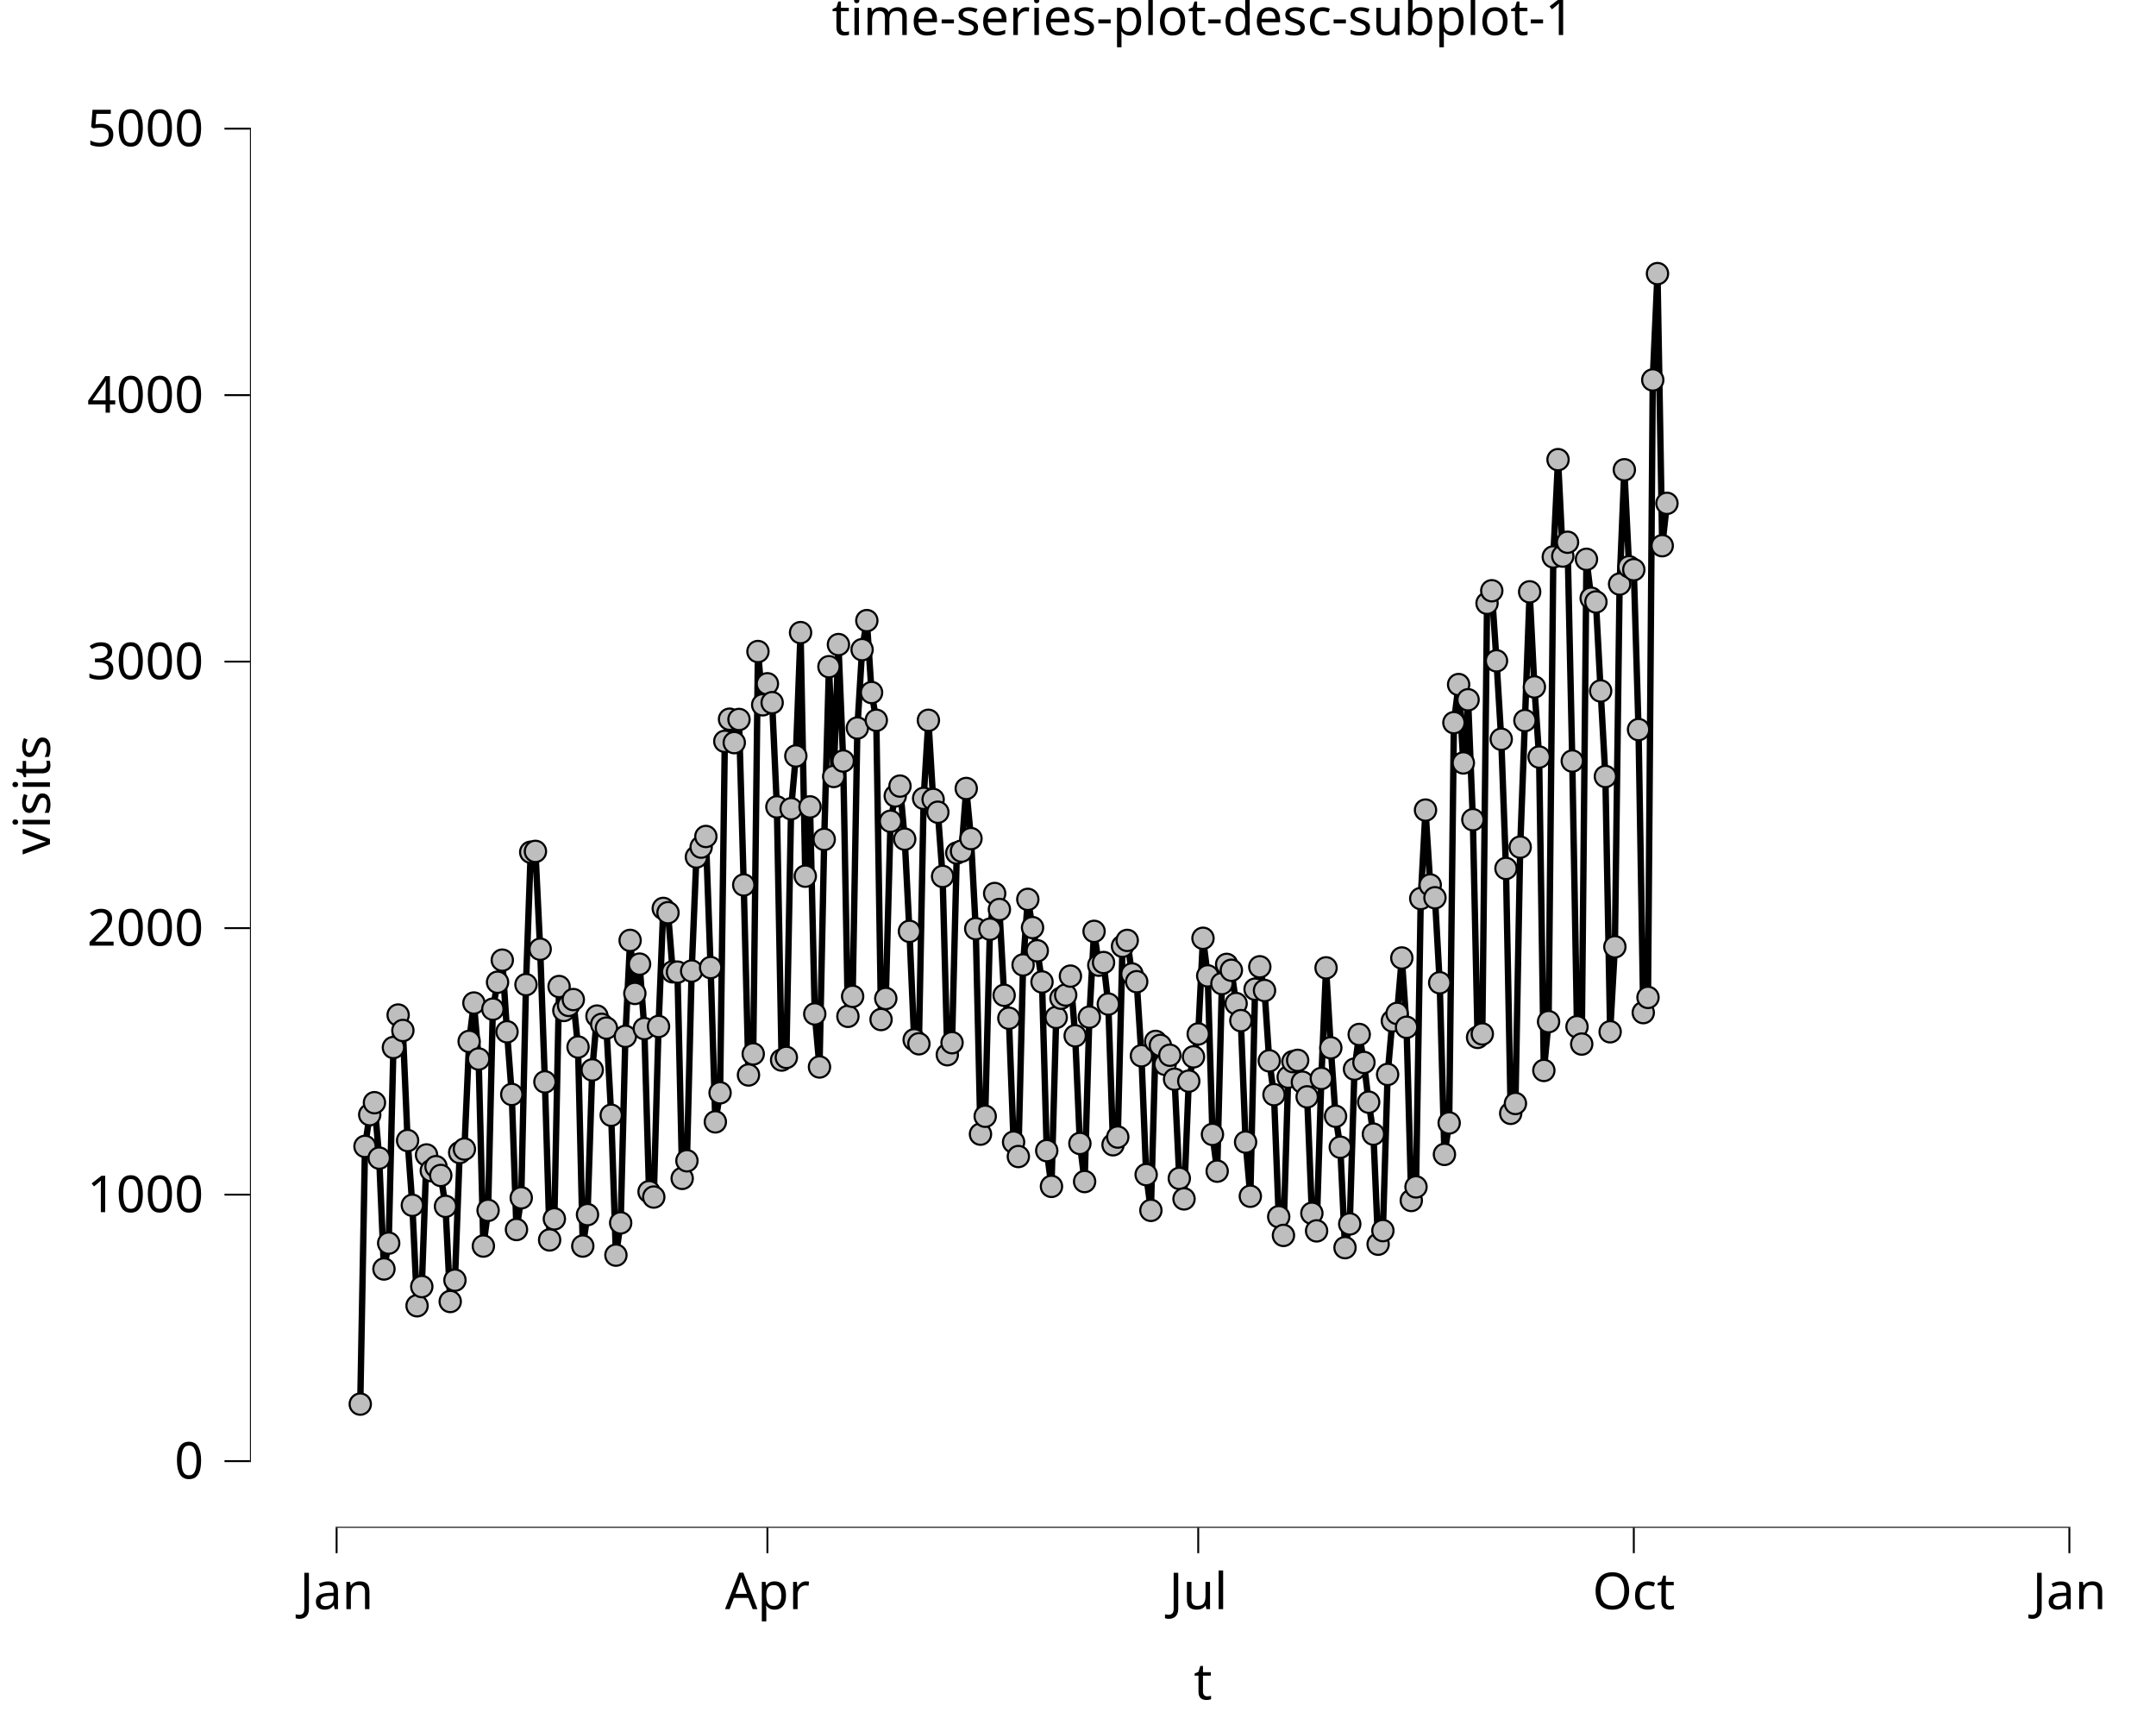
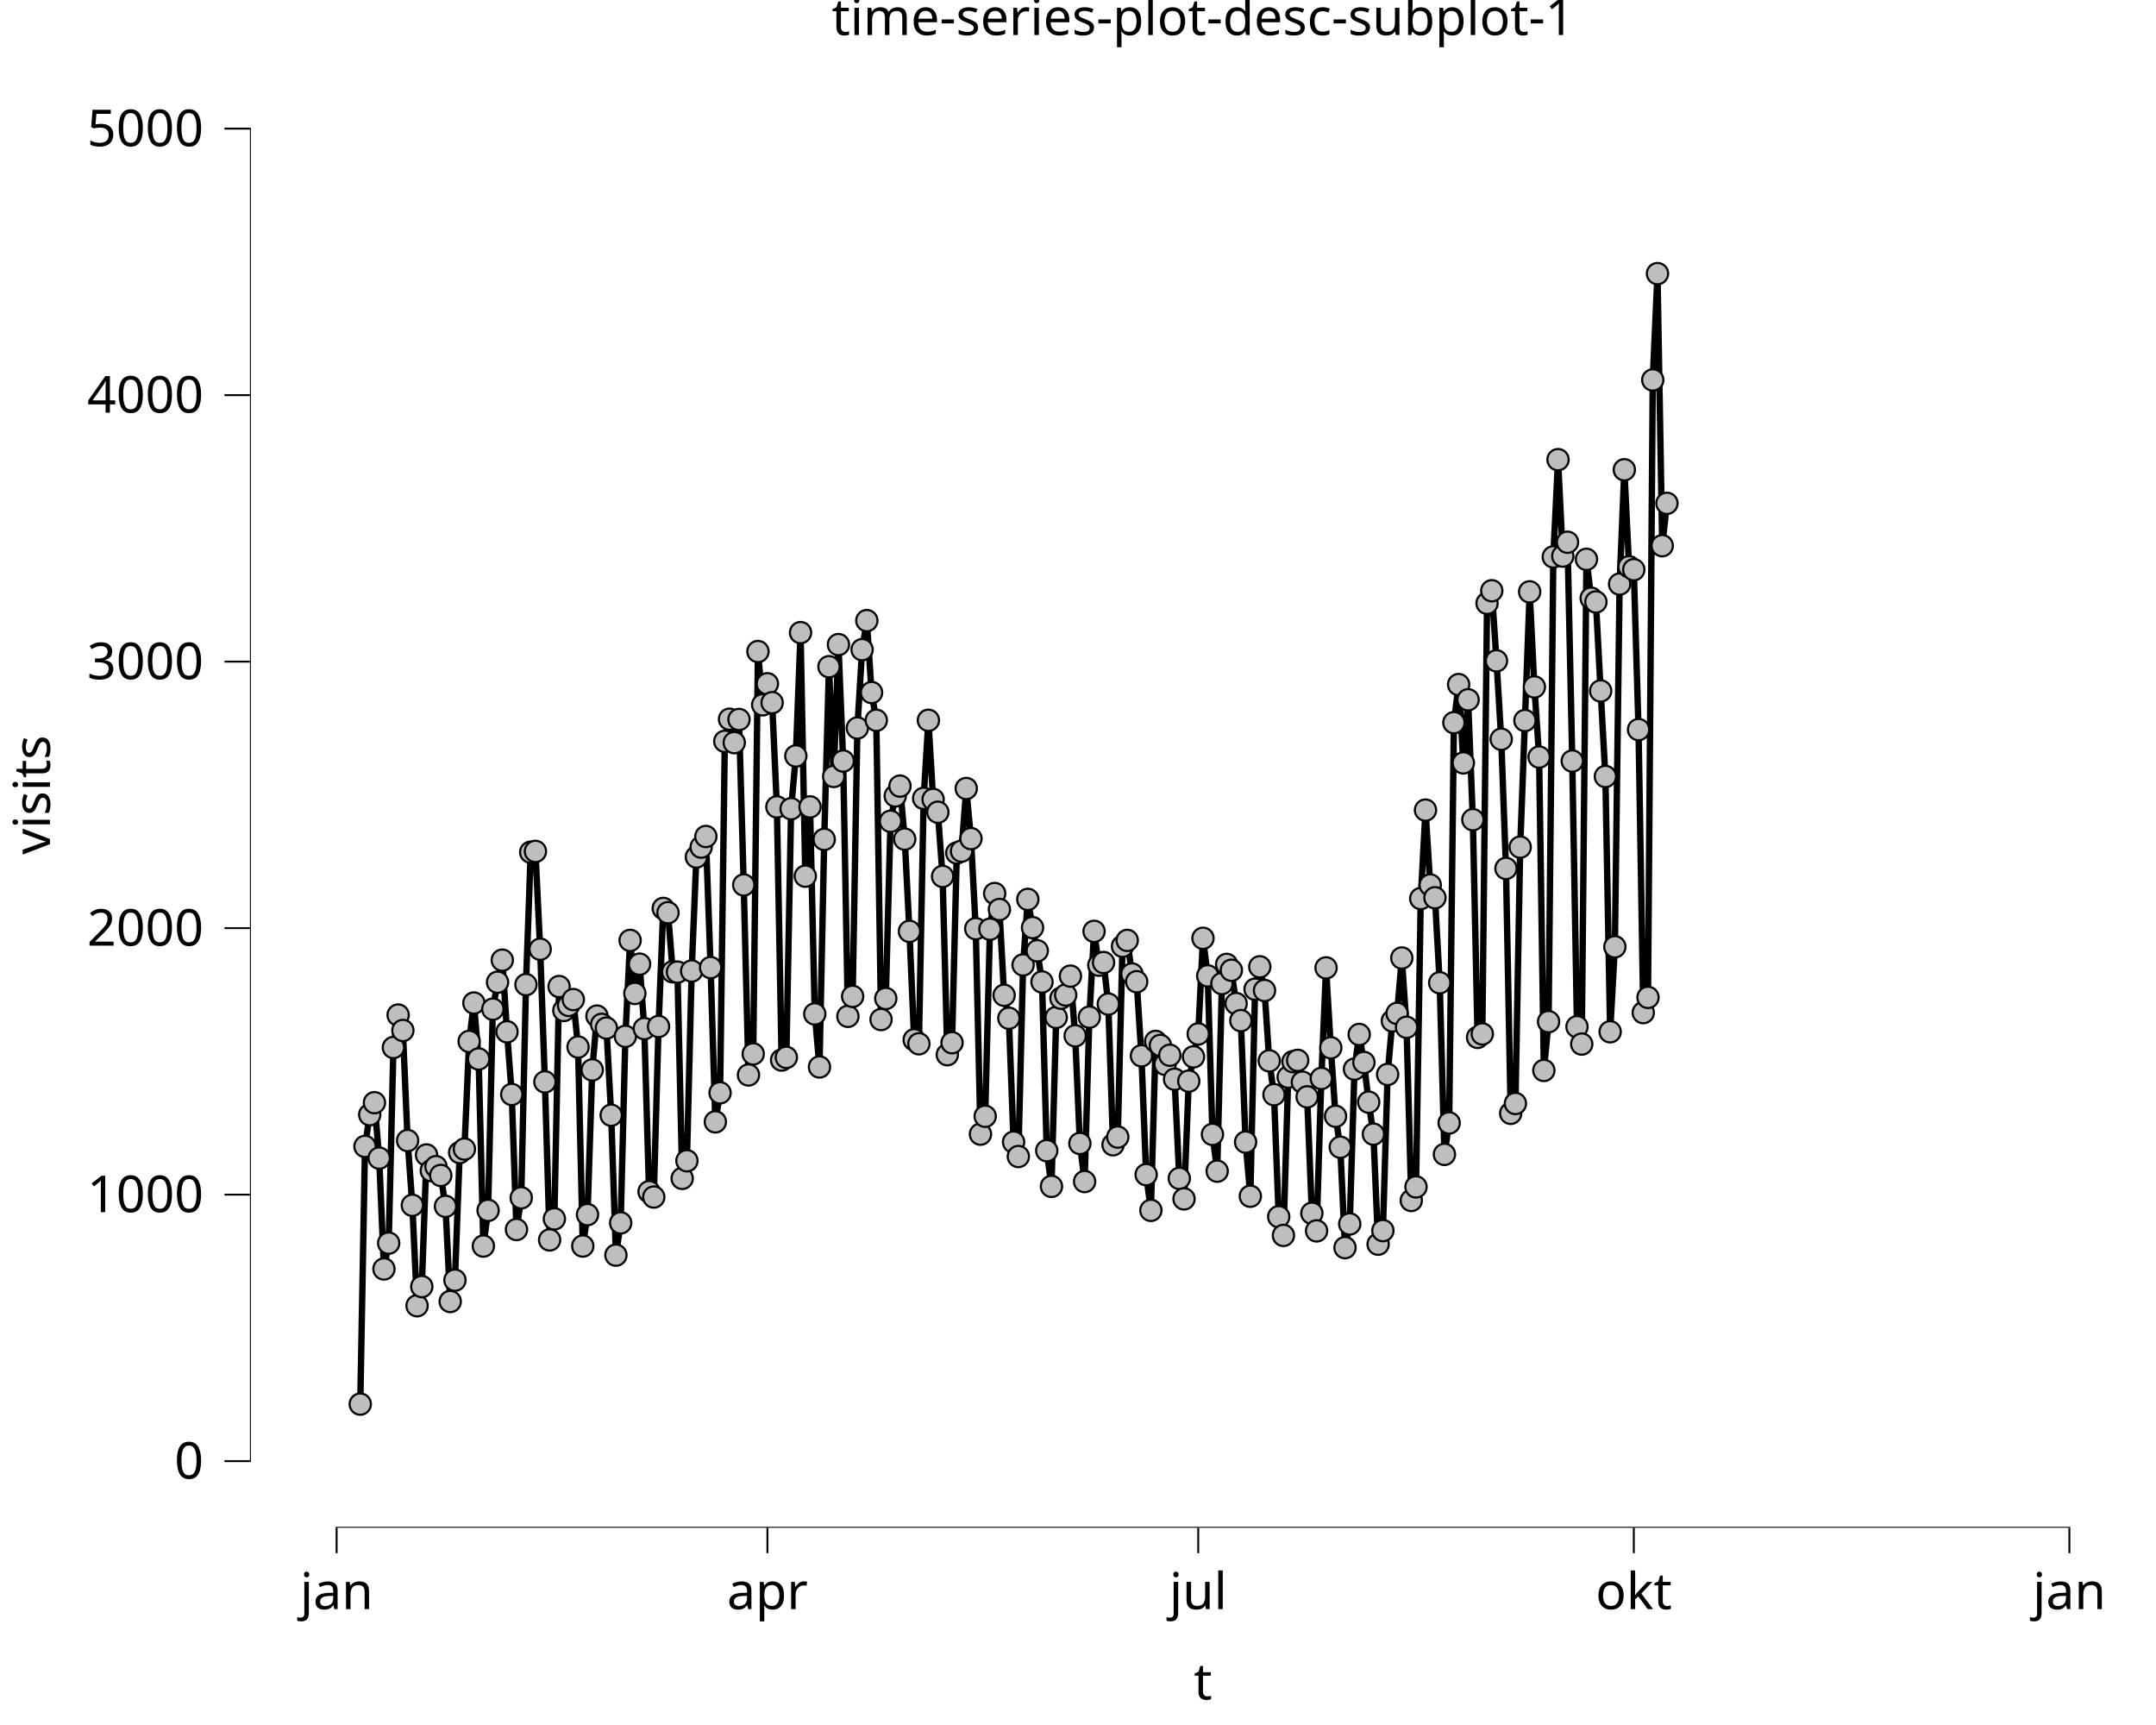
<svg xmlns="http://www.w3.org/2000/svg" class="svglite" data-engine-version="2.0" width="720.00pt" height="576.00pt" viewBox="0 0 720.00 576.00">
  <defs>
    <style type="text/css">
    .svglite line, .svglite polyline, .svglite polygon, .svglite path, .svglite rect, .svglite circle {
      fill: none;
      stroke: #000000;
      stroke-linecap: round;
      stroke-linejoin: round;
      stroke-miterlimit: 10.00;
    }
  </style>
  </defs>
  <rect width="100%" height="100%" style="stroke: none; fill: #FFFFFF;" />
  <defs>
    <clipPath id="cpMC4wMHw3MjAuMDB8MC4wMHw1NzYuMDA=">
      <rect x="0.00" y="0.00" width="720.00" height="576.00" />
    </clipPath>
  </defs>
  <g clip-path="url(#cpMC4wMHw3MjAuMDB8MC4wMHw1NzYuMDA=)">
    <rect x="0.00" y="0.00" width="720.00" height="576.00" style="stroke-width: 10.67; stroke: none;" />
  </g>
  <defs>
    <clipPath id="cpODMuNDd8NzIwLjAwfDIwLjcxfDUxMC4xNA==">
      <rect x="83.47" y="20.71" width="636.53" height="489.43" />
    </clipPath>
  </defs>
  <g clip-path="url(#cpODMuNDd8NzIwLjAwfDIwLjcxfDUxMC4xNA==)">
    <rect x="83.47" y="20.71" width="636.53" height="489.43" style="stroke-width: 10.67; stroke: none;" />
    <polyline points="120.31,468.85 121.89,382.80 123.47,372.21 125.05,368.20 126.63,386.71 128.22,423.73 129.80,415.10 131.38,349.78 132.96,338.93 134.54,344.09 136.12,380.84 137.70,402.46 139.28,436.01 140.86,429.61 142.44,385.65 144.03,390.90 145.61,389.56 147.19,392.50 148.77,402.82 150.35,434.59 151.93,427.47 153.51,384.85 155.09,383.69 156.67,347.74 158.26,334.92 159.84,353.61 161.42,416.08 163.00,404.16 164.58,336.97 166.16,327.98 167.74,320.60 169.32,344.53 170.90,365.45 172.48,410.56 174.07,399.97 175.65,328.78 177.23,284.56 178.81,284.29 180.39,316.95 181.97,361.26 183.55,414.03 185.13,407.00 186.71,329.41 188.30,337.41 189.88,335.72 191.46,333.77 193.04,349.61 194.62,416.08 196.20,405.58 197.78,357.26 199.36,339.28 200.94,342.04 202.52,343.29 204.11,372.39 205.69,419.11 207.27,408.34 208.85,346.05 210.43,314.01 212.01,331.72 213.59,321.93 215.17,343.47 216.75,397.93 218.33,399.71 219.92,342.75 221.50,303.33 223.08,304.76 224.66,324.51 226.24,324.60 227.82,393.48 229.40,387.60 230.98,324.24 232.56,286.16 234.15,282.87 235.73,279.31 237.31,323.09 238.89,374.61 240.47,364.91 242.05,247.54 243.63,240.15 245.21,247.98 246.79,240.24 248.37,295.50 249.96,358.95 251.54,351.92 253.12,217.55 254.70,235.35 256.28,228.32 257.86,234.63 259.44,269.43 261.02,353.97 262.60,353.08 264.19,270.05 265.77,252.43 267.35,211.23 268.93,292.57 270.51,269.43 272.09,338.57 273.67,356.28 275.25,280.28 276.83,222.62 278.41,259.28 280.00,215.23 281.58,254.12 283.16,339.37 284.74,332.70 286.32,243.09 287.90,216.93 289.48,207.23 291.06,231.25 292.64,240.51 294.23,340.44 295.81,333.41 297.39,274.23 298.97,265.78 300.55,262.49 302.13,280.20 303.71,310.99 305.29,347.20 306.87,348.54 308.45,266.58 310.04,240.51 311.62,266.94 313.20,271.21 314.78,292.65 316.36,352.19 317.94,348.18 319.52,284.82 321.10,284.20 322.68,263.29 324.26,280.02 325.85,310.10 327.43,378.71 329.01,372.74 330.59,310.27 332.17,298.35 333.75,303.69 335.33,332.34 336.91,340.00 338.49,381.37 340.08,386.18 341.66,322.20 343.24,300.31 344.82,309.74 346.40,317.48 347.98,327.89 349.56,384.22 351.14,396.15 352.72,339.73 354.30,333.32 355.89,332.25 357.47,325.94 359.05,345.87 360.63,381.82 362.21,394.54 363.79,339.64 365.37,310.99 366.95,322.29 368.53,321.40 370.12,335.28 371.70,382.26 373.28,379.68 374.86,315.97 376.44,314.01 378.02,325.22 379.60,327.80 381.18,352.54 382.76,392.23 384.34,404.16 385.93,347.74 387.51,349.07 389.09,355.39 390.67,352.36 392.25,360.37 393.83,393.48 395.41,400.33 396.99,361.00 398.57,352.90 400.15,345.25 401.74,313.30 403.32,325.85 404.90,378.79 406.48,391.07 408.06,328.43 409.64,322.02 411.22,323.98 412.80,335.10 414.38,340.80 415.97,381.37 417.55,399.44 419.13,330.30 420.71,322.82 422.29,330.74 423.87,354.23 425.45,365.53 427.03,406.29 428.61,412.52 430.19,359.66 431.78,354.50 433.36,354.06 434.94,361.35 436.52,366.25 438.10,405.13 439.68,411.01 441.26,360.11 442.84,323.18 444.42,349.87 446.01,372.74 447.59,383.07 449.17,416.61 450.75,408.69 452.33,356.99 453.91,345.42 455.49,354.77 457.07,368.03 458.65,378.71 460.23,415.46 461.82,410.92 463.40,358.77 464.98,340.89 466.56,338.39 468.14,319.88 469.72,343.02 471.30,400.86 472.88,396.32 474.46,300.04 476.05,270.50 477.63,295.50 479.21,299.77 480.79,328.16 482.37,385.47 483.95,374.97 485.53,241.31 487.11,228.58 488.69,254.75 490.27,233.66 491.86,273.70 493.44,346.40 495.02,345.25 496.60,201.44 498.18,197.26 499.76,220.66 501.34,246.83 502.92,289.98 504.50,371.76 506.08,368.47 507.67,282.87 509.25,240.60 510.83,197.62 512.41,229.38 513.99,252.79 515.57,357.44 517.15,341.15 518.73,185.96 520.31,153.48 521.90,185.69 523.48,181.06 525.06,254.12 526.64,342.84 528.22,348.63 529.80,186.76 531.38,199.75 532.96,201.00 534.54,230.72 536.12,259.28 537.71,344.53 539.29,316.15 540.87,195.03 542.45,156.86 544.03,189.25 545.61,190.23 547.19,243.62 548.77,338.13 550.35,333.05 551.94,126.87 553.52,91.36 555.10,182.22 556.68,168.07 " style="stroke-width: 2.13; stroke-linecap: butt;" />
    <circle cx="120.31" cy="468.85" r="3.56" style="stroke-width: 0.71; fill: #BEBEBE;" />
    <circle cx="121.89" cy="382.80" r="3.56" style="stroke-width: 0.71; fill: #BEBEBE;" />
    <circle cx="123.47" cy="372.21" r="3.56" style="stroke-width: 0.71; fill: #BEBEBE;" />
    <circle cx="125.05" cy="368.20" r="3.56" style="stroke-width: 0.71; fill: #BEBEBE;" />
    <circle cx="126.63" cy="386.71" r="3.56" style="stroke-width: 0.71; fill: #BEBEBE;" />
    <circle cx="128.22" cy="423.73" r="3.56" style="stroke-width: 0.71; fill: #BEBEBE;" />
    <circle cx="129.80" cy="415.10" r="3.56" style="stroke-width: 0.71; fill: #BEBEBE;" />
    <circle cx="131.38" cy="349.78" r="3.56" style="stroke-width: 0.71; fill: #BEBEBE;" />
    <circle cx="132.96" cy="338.93" r="3.56" style="stroke-width: 0.71; fill: #BEBEBE;" />
    <circle cx="134.54" cy="344.09" r="3.56" style="stroke-width: 0.71; fill: #BEBEBE;" />
    <circle cx="136.12" cy="380.84" r="3.56" style="stroke-width: 0.71; fill: #BEBEBE;" />
    <circle cx="137.70" cy="402.46" r="3.56" style="stroke-width: 0.71; fill: #BEBEBE;" />
    <circle cx="139.28" cy="436.01" r="3.56" style="stroke-width: 0.71; fill: #BEBEBE;" />
    <circle cx="140.86" cy="429.61" r="3.56" style="stroke-width: 0.71; fill: #BEBEBE;" />
    <circle cx="142.44" cy="385.65" r="3.56" style="stroke-width: 0.71; fill: #BEBEBE;" />
    <circle cx="144.03" cy="390.90" r="3.56" style="stroke-width: 0.71; fill: #BEBEBE;" />
    <circle cx="145.61" cy="389.56" r="3.56" style="stroke-width: 0.71; fill: #BEBEBE;" />
    <circle cx="147.19" cy="392.50" r="3.56" style="stroke-width: 0.71; fill: #BEBEBE;" />
    <circle cx="148.77" cy="402.82" r="3.56" style="stroke-width: 0.71; fill: #BEBEBE;" />
    <circle cx="150.35" cy="434.59" r="3.56" style="stroke-width: 0.71; fill: #BEBEBE;" />
    <circle cx="151.93" cy="427.47" r="3.56" style="stroke-width: 0.71; fill: #BEBEBE;" />
    <circle cx="153.51" cy="384.85" r="3.56" style="stroke-width: 0.71; fill: #BEBEBE;" />
    <circle cx="155.09" cy="383.69" r="3.56" style="stroke-width: 0.71; fill: #BEBEBE;" />
    <circle cx="156.67" cy="347.74" r="3.56" style="stroke-width: 0.71; fill: #BEBEBE;" />
    <circle cx="158.26" cy="334.92" r="3.56" style="stroke-width: 0.71; fill: #BEBEBE;" />
    <circle cx="159.84" cy="353.61" r="3.56" style="stroke-width: 0.71; fill: #BEBEBE;" />
    <circle cx="161.42" cy="416.08" r="3.56" style="stroke-width: 0.71; fill: #BEBEBE;" />
    <circle cx="163.00" cy="404.16" r="3.56" style="stroke-width: 0.71; fill: #BEBEBE;" />
    <circle cx="164.58" cy="336.97" r="3.56" style="stroke-width: 0.71; fill: #BEBEBE;" />
    <circle cx="166.16" cy="327.98" r="3.56" style="stroke-width: 0.71; fill: #BEBEBE;" />
    <circle cx="167.74" cy="320.60" r="3.56" style="stroke-width: 0.71; fill: #BEBEBE;" />
    <circle cx="169.32" cy="344.53" r="3.56" style="stroke-width: 0.71; fill: #BEBEBE;" />
    <circle cx="170.90" cy="365.45" r="3.56" style="stroke-width: 0.71; fill: #BEBEBE;" />
    <circle cx="172.48" cy="410.56" r="3.56" style="stroke-width: 0.71; fill: #BEBEBE;" />
    <circle cx="174.07" cy="399.97" r="3.56" style="stroke-width: 0.71; fill: #BEBEBE;" />
    <circle cx="175.65" cy="328.78" r="3.56" style="stroke-width: 0.71; fill: #BEBEBE;" />
    <circle cx="177.23" cy="284.56" r="3.56" style="stroke-width: 0.71; fill: #BEBEBE;" />
    <circle cx="178.81" cy="284.29" r="3.56" style="stroke-width: 0.71; fill: #BEBEBE;" />
    <circle cx="180.39" cy="316.95" r="3.56" style="stroke-width: 0.71; fill: #BEBEBE;" />
    <circle cx="181.97" cy="361.26" r="3.56" style="stroke-width: 0.71; fill: #BEBEBE;" />
    <circle cx="183.55" cy="414.03" r="3.56" style="stroke-width: 0.71; fill: #BEBEBE;" />
    <circle cx="185.13" cy="407.00" r="3.56" style="stroke-width: 0.71; fill: #BEBEBE;" />
    <circle cx="186.71" cy="329.41" r="3.56" style="stroke-width: 0.71; fill: #BEBEBE;" />
    <circle cx="188.30" cy="337.41" r="3.56" style="stroke-width: 0.71; fill: #BEBEBE;" />
    <circle cx="189.88" cy="335.72" r="3.56" style="stroke-width: 0.71; fill: #BEBEBE;" />
    <circle cx="191.46" cy="333.77" r="3.56" style="stroke-width: 0.71; fill: #BEBEBE;" />
    <circle cx="193.04" cy="349.61" r="3.56" style="stroke-width: 0.71; fill: #BEBEBE;" />
    <circle cx="194.62" cy="416.08" r="3.56" style="stroke-width: 0.71; fill: #BEBEBE;" />
    <circle cx="196.20" cy="405.58" r="3.56" style="stroke-width: 0.71; fill: #BEBEBE;" />
    <circle cx="197.78" cy="357.26" r="3.56" style="stroke-width: 0.71; fill: #BEBEBE;" />
    <circle cx="199.36" cy="339.28" r="3.56" style="stroke-width: 0.71; fill: #BEBEBE;" />
    <circle cx="200.94" cy="342.04" r="3.56" style="stroke-width: 0.71; fill: #BEBEBE;" />
    <circle cx="202.52" cy="343.29" r="3.56" style="stroke-width: 0.71; fill: #BEBEBE;" />
    <circle cx="204.11" cy="372.39" r="3.56" style="stroke-width: 0.71; fill: #BEBEBE;" />
    <circle cx="205.69" cy="419.11" r="3.56" style="stroke-width: 0.71; fill: #BEBEBE;" />
    <circle cx="207.27" cy="408.34" r="3.56" style="stroke-width: 0.71; fill: #BEBEBE;" />
    <circle cx="208.85" cy="346.05" r="3.56" style="stroke-width: 0.71; fill: #BEBEBE;" />
    <circle cx="210.43" cy="314.01" r="3.56" style="stroke-width: 0.71; fill: #BEBEBE;" />
    <circle cx="212.01" cy="331.72" r="3.56" style="stroke-width: 0.71; fill: #BEBEBE;" />
    <circle cx="213.59" cy="321.93" r="3.56" style="stroke-width: 0.71; fill: #BEBEBE;" />
    <circle cx="215.17" cy="343.47" r="3.56" style="stroke-width: 0.71; fill: #BEBEBE;" />
    <circle cx="216.75" cy="397.93" r="3.56" style="stroke-width: 0.71; fill: #BEBEBE;" />
    <circle cx="218.33" cy="399.71" r="3.56" style="stroke-width: 0.71; fill: #BEBEBE;" />
    <circle cx="219.92" cy="342.75" r="3.56" style="stroke-width: 0.71; fill: #BEBEBE;" />
    <circle cx="221.50" cy="303.33" r="3.56" style="stroke-width: 0.71; fill: #BEBEBE;" />
    <circle cx="223.08" cy="304.76" r="3.56" style="stroke-width: 0.71; fill: #BEBEBE;" />
    <circle cx="224.66" cy="324.51" r="3.56" style="stroke-width: 0.71; fill: #BEBEBE;" />
    <circle cx="226.24" cy="324.60" r="3.56" style="stroke-width: 0.71; fill: #BEBEBE;" />
    <circle cx="227.82" cy="393.48" r="3.56" style="stroke-width: 0.71; fill: #BEBEBE;" />
    <circle cx="229.40" cy="387.60" r="3.56" style="stroke-width: 0.71; fill: #BEBEBE;" />
    <circle cx="230.98" cy="324.24" r="3.56" style="stroke-width: 0.71; fill: #BEBEBE;" />
    <circle cx="232.56" cy="286.16" r="3.56" style="stroke-width: 0.71; fill: #BEBEBE;" />
    <circle cx="234.15" cy="282.87" r="3.56" style="stroke-width: 0.71; fill: #BEBEBE;" />
    <circle cx="235.73" cy="279.31" r="3.56" style="stroke-width: 0.71; fill: #BEBEBE;" />
    <circle cx="237.31" cy="323.09" r="3.56" style="stroke-width: 0.71; fill: #BEBEBE;" />
    <circle cx="238.89" cy="374.61" r="3.56" style="stroke-width: 0.71; fill: #BEBEBE;" />
    <circle cx="240.47" cy="364.91" r="3.56" style="stroke-width: 0.71; fill: #BEBEBE;" />
    <circle cx="242.05" cy="247.54" r="3.56" style="stroke-width: 0.71; fill: #BEBEBE;" />
    <circle cx="243.63" cy="240.15" r="3.56" style="stroke-width: 0.71; fill: #BEBEBE;" />
    <circle cx="245.21" cy="247.98" r="3.56" style="stroke-width: 0.71; fill: #BEBEBE;" />
    <circle cx="246.79" cy="240.24" r="3.56" style="stroke-width: 0.71; fill: #BEBEBE;" />
    <circle cx="248.37" cy="295.50" r="3.56" style="stroke-width: 0.71; fill: #BEBEBE;" />
    <circle cx="249.96" cy="358.95" r="3.56" style="stroke-width: 0.71; fill: #BEBEBE;" />
    <circle cx="251.54" cy="351.92" r="3.56" style="stroke-width: 0.71; fill: #BEBEBE;" />
    <circle cx="253.12" cy="217.55" r="3.56" style="stroke-width: 0.71; fill: #BEBEBE;" />
    <circle cx="254.70" cy="235.35" r="3.56" style="stroke-width: 0.71; fill: #BEBEBE;" />
    <circle cx="256.28" cy="228.32" r="3.56" style="stroke-width: 0.71; fill: #BEBEBE;" />
    <circle cx="257.86" cy="234.63" r="3.56" style="stroke-width: 0.71; fill: #BEBEBE;" />
    <circle cx="259.44" cy="269.43" r="3.56" style="stroke-width: 0.71; fill: #BEBEBE;" />
    <circle cx="261.02" cy="353.97" r="3.56" style="stroke-width: 0.71; fill: #BEBEBE;" />
    <circle cx="262.60" cy="353.08" r="3.56" style="stroke-width: 0.71; fill: #BEBEBE;" />
    <circle cx="264.19" cy="270.05" r="3.56" style="stroke-width: 0.71; fill: #BEBEBE;" />
    <circle cx="265.77" cy="252.43" r="3.56" style="stroke-width: 0.71; fill: #BEBEBE;" />
    <circle cx="267.35" cy="211.23" r="3.56" style="stroke-width: 0.71; fill: #BEBEBE;" />
    <circle cx="268.93" cy="292.57" r="3.56" style="stroke-width: 0.71; fill: #BEBEBE;" />
    <circle cx="270.51" cy="269.43" r="3.56" style="stroke-width: 0.71; fill: #BEBEBE;" />
    <circle cx="272.09" cy="338.57" r="3.56" style="stroke-width: 0.71; fill: #BEBEBE;" />
    <circle cx="273.67" cy="356.28" r="3.56" style="stroke-width: 0.71; fill: #BEBEBE;" />
    <circle cx="275.25" cy="280.28" r="3.56" style="stroke-width: 0.71; fill: #BEBEBE;" />
    <circle cx="276.83" cy="222.62" r="3.56" style="stroke-width: 0.71; fill: #BEBEBE;" />
    <circle cx="278.41" cy="259.28" r="3.56" style="stroke-width: 0.71; fill: #BEBEBE;" />
    <circle cx="280.00" cy="215.23" r="3.56" style="stroke-width: 0.71; fill: #BEBEBE;" />
    <circle cx="281.58" cy="254.12" r="3.56" style="stroke-width: 0.71; fill: #BEBEBE;" />
    <circle cx="283.16" cy="339.37" r="3.56" style="stroke-width: 0.71; fill: #BEBEBE;" />
    <circle cx="284.74" cy="332.70" r="3.56" style="stroke-width: 0.71; fill: #BEBEBE;" />
    <circle cx="286.32" cy="243.09" r="3.56" style="stroke-width: 0.71; fill: #BEBEBE;" />
    <circle cx="287.90" cy="216.93" r="3.56" style="stroke-width: 0.71; fill: #BEBEBE;" />
    <circle cx="289.48" cy="207.23" r="3.56" style="stroke-width: 0.71; fill: #BEBEBE;" />
    <circle cx="291.06" cy="231.25" r="3.56" style="stroke-width: 0.71; fill: #BEBEBE;" />
    <circle cx="292.64" cy="240.51" r="3.56" style="stroke-width: 0.71; fill: #BEBEBE;" />
    <circle cx="294.23" cy="340.44" r="3.56" style="stroke-width: 0.71; fill: #BEBEBE;" />
    <circle cx="295.81" cy="333.41" r="3.56" style="stroke-width: 0.71; fill: #BEBEBE;" />
    <circle cx="297.39" cy="274.23" r="3.56" style="stroke-width: 0.71; fill: #BEBEBE;" />
    <circle cx="298.97" cy="265.78" r="3.56" style="stroke-width: 0.71; fill: #BEBEBE;" />
    <circle cx="300.55" cy="262.49" r="3.56" style="stroke-width: 0.71; fill: #BEBEBE;" />
    <circle cx="302.13" cy="280.20" r="3.56" style="stroke-width: 0.71; fill: #BEBEBE;" />
    <circle cx="303.71" cy="310.99" r="3.56" style="stroke-width: 0.71; fill: #BEBEBE;" />
    <circle cx="305.29" cy="347.20" r="3.56" style="stroke-width: 0.71; fill: #BEBEBE;" />
    <circle cx="306.87" cy="348.54" r="3.56" style="stroke-width: 0.71; fill: #BEBEBE;" />
    <circle cx="308.45" cy="266.58" r="3.56" style="stroke-width: 0.71; fill: #BEBEBE;" />
    <circle cx="310.04" cy="240.51" r="3.56" style="stroke-width: 0.71; fill: #BEBEBE;" />
    <circle cx="311.62" cy="266.94" r="3.56" style="stroke-width: 0.71; fill: #BEBEBE;" />
    <circle cx="313.20" cy="271.21" r="3.56" style="stroke-width: 0.71; fill: #BEBEBE;" />
    <circle cx="314.78" cy="292.65" r="3.56" style="stroke-width: 0.71; fill: #BEBEBE;" />
    <circle cx="316.36" cy="352.19" r="3.56" style="stroke-width: 0.71; fill: #BEBEBE;" />
    <circle cx="317.94" cy="348.18" r="3.56" style="stroke-width: 0.71; fill: #BEBEBE;" />
    <circle cx="319.52" cy="284.82" r="3.56" style="stroke-width: 0.71; fill: #BEBEBE;" />
    <circle cx="321.10" cy="284.20" r="3.56" style="stroke-width: 0.71; fill: #BEBEBE;" />
    <circle cx="322.68" cy="263.29" r="3.56" style="stroke-width: 0.71; fill: #BEBEBE;" />
    <circle cx="324.26" cy="280.02" r="3.56" style="stroke-width: 0.71; fill: #BEBEBE;" />
    <circle cx="325.85" cy="310.10" r="3.56" style="stroke-width: 0.71; fill: #BEBEBE;" />
    <circle cx="327.43" cy="378.71" r="3.56" style="stroke-width: 0.71; fill: #BEBEBE;" />
    <circle cx="329.01" cy="372.74" r="3.56" style="stroke-width: 0.71; fill: #BEBEBE;" />
    <circle cx="330.59" cy="310.27" r="3.56" style="stroke-width: 0.71; fill: #BEBEBE;" />
    <circle cx="332.17" cy="298.35" r="3.56" style="stroke-width: 0.71; fill: #BEBEBE;" />
    <circle cx="333.75" cy="303.69" r="3.56" style="stroke-width: 0.71; fill: #BEBEBE;" />
    <circle cx="335.33" cy="332.34" r="3.56" style="stroke-width: 0.71; fill: #BEBEBE;" />
    <circle cx="336.91" cy="340.00" r="3.56" style="stroke-width: 0.71; fill: #BEBEBE;" />
    <circle cx="338.49" cy="381.37" r="3.56" style="stroke-width: 0.71; fill: #BEBEBE;" />
    <circle cx="340.08" cy="386.18" r="3.56" style="stroke-width: 0.71; fill: #BEBEBE;" />
    <circle cx="341.66" cy="322.20" r="3.56" style="stroke-width: 0.71; fill: #BEBEBE;" />
    <circle cx="343.24" cy="300.31" r="3.56" style="stroke-width: 0.71; fill: #BEBEBE;" />
    <circle cx="344.82" cy="309.74" r="3.56" style="stroke-width: 0.71; fill: #BEBEBE;" />
    <circle cx="346.40" cy="317.48" r="3.56" style="stroke-width: 0.71; fill: #BEBEBE;" />
    <circle cx="347.98" cy="327.89" r="3.56" style="stroke-width: 0.71; fill: #BEBEBE;" />
    <circle cx="349.56" cy="384.22" r="3.56" style="stroke-width: 0.71; fill: #BEBEBE;" />
    <circle cx="351.14" cy="396.15" r="3.56" style="stroke-width: 0.71; fill: #BEBEBE;" />
    <circle cx="352.72" cy="339.73" r="3.56" style="stroke-width: 0.71; fill: #BEBEBE;" />
    <circle cx="354.30" cy="333.32" r="3.56" style="stroke-width: 0.71; fill: #BEBEBE;" />
    <circle cx="355.89" cy="332.25" r="3.56" style="stroke-width: 0.71; fill: #BEBEBE;" />
    <circle cx="357.47" cy="325.94" r="3.56" style="stroke-width: 0.71; fill: #BEBEBE;" />
    <circle cx="359.05" cy="345.87" r="3.56" style="stroke-width: 0.71; fill: #BEBEBE;" />
    <circle cx="360.63" cy="381.82" r="3.56" style="stroke-width: 0.71; fill: #BEBEBE;" />
    <circle cx="362.21" cy="394.54" r="3.56" style="stroke-width: 0.71; fill: #BEBEBE;" />
    <circle cx="363.79" cy="339.64" r="3.56" style="stroke-width: 0.71; fill: #BEBEBE;" />
    <circle cx="365.37" cy="310.99" r="3.56" style="stroke-width: 0.71; fill: #BEBEBE;" />
    <circle cx="366.95" cy="322.29" r="3.56" style="stroke-width: 0.71; fill: #BEBEBE;" />
    <circle cx="368.53" cy="321.40" r="3.56" style="stroke-width: 0.71; fill: #BEBEBE;" />
    <circle cx="370.12" cy="335.28" r="3.56" style="stroke-width: 0.71; fill: #BEBEBE;" />
    <circle cx="371.70" cy="382.26" r="3.56" style="stroke-width: 0.71; fill: #BEBEBE;" />
    <circle cx="373.28" cy="379.68" r="3.56" style="stroke-width: 0.71; fill: #BEBEBE;" />
    <circle cx="374.86" cy="315.97" r="3.56" style="stroke-width: 0.71; fill: #BEBEBE;" />
    <circle cx="376.44" cy="314.01" r="3.56" style="stroke-width: 0.71; fill: #BEBEBE;" />
    <circle cx="378.02" cy="325.22" r="3.56" style="stroke-width: 0.71; fill: #BEBEBE;" />
    <circle cx="379.60" cy="327.80" r="3.56" style="stroke-width: 0.71; fill: #BEBEBE;" />
    <circle cx="381.18" cy="352.54" r="3.56" style="stroke-width: 0.71; fill: #BEBEBE;" />
    <circle cx="382.76" cy="392.23" r="3.56" style="stroke-width: 0.71; fill: #BEBEBE;" />
    <circle cx="384.34" cy="404.16" r="3.56" style="stroke-width: 0.71; fill: #BEBEBE;" />
    <circle cx="385.93" cy="347.74" r="3.56" style="stroke-width: 0.71; fill: #BEBEBE;" />
    <circle cx="387.51" cy="349.07" r="3.56" style="stroke-width: 0.71; fill: #BEBEBE;" />
    <circle cx="389.09" cy="355.39" r="3.56" style="stroke-width: 0.71; fill: #BEBEBE;" />
    <circle cx="390.67" cy="352.36" r="3.56" style="stroke-width: 0.71; fill: #BEBEBE;" />
    <circle cx="392.25" cy="360.37" r="3.56" style="stroke-width: 0.71; fill: #BEBEBE;" />
    <circle cx="393.83" cy="393.48" r="3.56" style="stroke-width: 0.71; fill: #BEBEBE;" />
    <circle cx="395.41" cy="400.33" r="3.56" style="stroke-width: 0.71; fill: #BEBEBE;" />
    <circle cx="396.99" cy="361.00" r="3.56" style="stroke-width: 0.71; fill: #BEBEBE;" />
    <circle cx="398.57" cy="352.90" r="3.56" style="stroke-width: 0.71; fill: #BEBEBE;" />
    <circle cx="400.15" cy="345.25" r="3.56" style="stroke-width: 0.71; fill: #BEBEBE;" />
    <circle cx="401.74" cy="313.30" r="3.56" style="stroke-width: 0.71; fill: #BEBEBE;" />
    <circle cx="403.32" cy="325.85" r="3.56" style="stroke-width: 0.71; fill: #BEBEBE;" />
    <circle cx="404.90" cy="378.79" r="3.56" style="stroke-width: 0.71; fill: #BEBEBE;" />
    <circle cx="406.48" cy="391.07" r="3.56" style="stroke-width: 0.71; fill: #BEBEBE;" />
    <circle cx="408.06" cy="328.43" r="3.56" style="stroke-width: 0.71; fill: #BEBEBE;" />
    <circle cx="409.64" cy="322.02" r="3.56" style="stroke-width: 0.71; fill: #BEBEBE;" />
    <circle cx="411.22" cy="323.98" r="3.56" style="stroke-width: 0.71; fill: #BEBEBE;" />
    <circle cx="412.80" cy="335.10" r="3.56" style="stroke-width: 0.71; fill: #BEBEBE;" />
    <circle cx="414.38" cy="340.80" r="3.56" style="stroke-width: 0.71; fill: #BEBEBE;" />
    <circle cx="415.97" cy="381.37" r="3.56" style="stroke-width: 0.71; fill: #BEBEBE;" />
    <circle cx="417.55" cy="399.44" r="3.56" style="stroke-width: 0.71; fill: #BEBEBE;" />
    <circle cx="419.13" cy="330.30" r="3.56" style="stroke-width: 0.71; fill: #BEBEBE;" />
    <circle cx="420.71" cy="322.82" r="3.56" style="stroke-width: 0.71; fill: #BEBEBE;" />
    <circle cx="422.29" cy="330.74" r="3.56" style="stroke-width: 0.71; fill: #BEBEBE;" />
    <circle cx="423.87" cy="354.23" r="3.56" style="stroke-width: 0.71; fill: #BEBEBE;" />
    <circle cx="425.45" cy="365.53" r="3.56" style="stroke-width: 0.71; fill: #BEBEBE;" />
    <circle cx="427.03" cy="406.29" r="3.56" style="stroke-width: 0.71; fill: #BEBEBE;" />
    <circle cx="428.61" cy="412.52" r="3.56" style="stroke-width: 0.71; fill: #BEBEBE;" />
    <circle cx="430.19" cy="359.66" r="3.56" style="stroke-width: 0.71; fill: #BEBEBE;" />
    <circle cx="431.78" cy="354.50" r="3.56" style="stroke-width: 0.71; fill: #BEBEBE;" />
    <circle cx="433.36" cy="354.06" r="3.56" style="stroke-width: 0.71; fill: #BEBEBE;" />
    <circle cx="434.94" cy="361.35" r="3.56" style="stroke-width: 0.71; fill: #BEBEBE;" />
    <circle cx="436.52" cy="366.25" r="3.56" style="stroke-width: 0.71; fill: #BEBEBE;" />
    <circle cx="438.10" cy="405.13" r="3.56" style="stroke-width: 0.71; fill: #BEBEBE;" />
    <circle cx="439.68" cy="411.01" r="3.56" style="stroke-width: 0.71; fill: #BEBEBE;" />
    <circle cx="441.26" cy="360.11" r="3.56" style="stroke-width: 0.71; fill: #BEBEBE;" />
    <circle cx="442.84" cy="323.18" r="3.56" style="stroke-width: 0.71; fill: #BEBEBE;" />
    <circle cx="444.42" cy="349.87" r="3.56" style="stroke-width: 0.71; fill: #BEBEBE;" />
    <circle cx="446.01" cy="372.74" r="3.56" style="stroke-width: 0.71; fill: #BEBEBE;" />
    <circle cx="447.59" cy="383.07" r="3.56" style="stroke-width: 0.71; fill: #BEBEBE;" />
    <circle cx="449.17" cy="416.61" r="3.56" style="stroke-width: 0.71; fill: #BEBEBE;" />
    <circle cx="450.75" cy="408.69" r="3.56" style="stroke-width: 0.71; fill: #BEBEBE;" />
    <circle cx="452.33" cy="356.99" r="3.56" style="stroke-width: 0.71; fill: #BEBEBE;" />
    <circle cx="453.91" cy="345.42" r="3.56" style="stroke-width: 0.71; fill: #BEBEBE;" />
    <circle cx="455.49" cy="354.77" r="3.56" style="stroke-width: 0.71; fill: #BEBEBE;" />
    <circle cx="457.07" cy="368.03" r="3.56" style="stroke-width: 0.71; fill: #BEBEBE;" />
    <circle cx="458.65" cy="378.71" r="3.56" style="stroke-width: 0.71; fill: #BEBEBE;" />
    <circle cx="460.23" cy="415.46" r="3.56" style="stroke-width: 0.71; fill: #BEBEBE;" />
    <circle cx="461.82" cy="410.92" r="3.56" style="stroke-width: 0.71; fill: #BEBEBE;" />
    <circle cx="463.40" cy="358.77" r="3.56" style="stroke-width: 0.71; fill: #BEBEBE;" />
    <circle cx="464.98" cy="340.89" r="3.56" style="stroke-width: 0.71; fill: #BEBEBE;" />
    <circle cx="466.56" cy="338.39" r="3.56" style="stroke-width: 0.71; fill: #BEBEBE;" />
    <circle cx="468.14" cy="319.88" r="3.56" style="stroke-width: 0.71; fill: #BEBEBE;" />
    <circle cx="469.72" cy="343.02" r="3.56" style="stroke-width: 0.71; fill: #BEBEBE;" />
    <circle cx="471.30" cy="400.86" r="3.56" style="stroke-width: 0.71; fill: #BEBEBE;" />
    <circle cx="472.88" cy="396.32" r="3.56" style="stroke-width: 0.71; fill: #BEBEBE;" />
    <circle cx="474.46" cy="300.04" r="3.56" style="stroke-width: 0.71; fill: #BEBEBE;" />
    <circle cx="476.05" cy="270.50" r="3.56" style="stroke-width: 0.71; fill: #BEBEBE;" />
    <circle cx="477.63" cy="295.50" r="3.56" style="stroke-width: 0.71; fill: #BEBEBE;" />
    <circle cx="479.21" cy="299.77" r="3.56" style="stroke-width: 0.71; fill: #BEBEBE;" />
    <circle cx="480.79" cy="328.16" r="3.56" style="stroke-width: 0.71; fill: #BEBEBE;" />
    <circle cx="482.37" cy="385.47" r="3.56" style="stroke-width: 0.71; fill: #BEBEBE;" />
    <circle cx="483.95" cy="374.97" r="3.56" style="stroke-width: 0.71; fill: #BEBEBE;" />
    <circle cx="485.53" cy="241.31" r="3.56" style="stroke-width: 0.71; fill: #BEBEBE;" />
    <circle cx="487.11" cy="228.58" r="3.56" style="stroke-width: 0.71; fill: #BEBEBE;" />
    <circle cx="488.69" cy="254.75" r="3.56" style="stroke-width: 0.71; fill: #BEBEBE;" />
    <circle cx="490.27" cy="233.66" r="3.56" style="stroke-width: 0.71; fill: #BEBEBE;" />
    <circle cx="491.86" cy="273.70" r="3.56" style="stroke-width: 0.71; fill: #BEBEBE;" />
    <circle cx="493.44" cy="346.40" r="3.56" style="stroke-width: 0.71; fill: #BEBEBE;" />
    <circle cx="495.02" cy="345.25" r="3.56" style="stroke-width: 0.71; fill: #BEBEBE;" />
    <circle cx="496.60" cy="201.44" r="3.56" style="stroke-width: 0.71; fill: #BEBEBE;" />
    <circle cx="498.18" cy="197.26" r="3.56" style="stroke-width: 0.71; fill: #BEBEBE;" />
    <circle cx="499.76" cy="220.66" r="3.56" style="stroke-width: 0.71; fill: #BEBEBE;" />
    <circle cx="501.34" cy="246.83" r="3.56" style="stroke-width: 0.71; fill: #BEBEBE;" />
    <circle cx="502.92" cy="289.98" r="3.56" style="stroke-width: 0.71; fill: #BEBEBE;" />
    <circle cx="504.50" cy="371.76" r="3.56" style="stroke-width: 0.71; fill: #BEBEBE;" />
    <circle cx="506.08" cy="368.47" r="3.56" style="stroke-width: 0.71; fill: #BEBEBE;" />
    <circle cx="507.67" cy="282.87" r="3.56" style="stroke-width: 0.71; fill: #BEBEBE;" />
    <circle cx="509.25" cy="240.60" r="3.56" style="stroke-width: 0.71; fill: #BEBEBE;" />
    <circle cx="510.83" cy="197.62" r="3.56" style="stroke-width: 0.71; fill: #BEBEBE;" />
    <circle cx="512.41" cy="229.38" r="3.56" style="stroke-width: 0.71; fill: #BEBEBE;" />
    <circle cx="513.99" cy="252.79" r="3.56" style="stroke-width: 0.71; fill: #BEBEBE;" />
    <circle cx="515.57" cy="357.44" r="3.56" style="stroke-width: 0.71; fill: #BEBEBE;" />
    <circle cx="517.15" cy="341.15" r="3.56" style="stroke-width: 0.71; fill: #BEBEBE;" />
    <circle cx="518.73" cy="185.96" r="3.56" style="stroke-width: 0.71; fill: #BEBEBE;" />
    <circle cx="520.31" cy="153.48" r="3.56" style="stroke-width: 0.71; fill: #BEBEBE;" />
    <circle cx="521.90" cy="185.69" r="3.56" style="stroke-width: 0.71; fill: #BEBEBE;" />
    <circle cx="523.48" cy="181.06" r="3.56" style="stroke-width: 0.71; fill: #BEBEBE;" />
    <circle cx="525.06" cy="254.12" r="3.56" style="stroke-width: 0.71; fill: #BEBEBE;" />
    <circle cx="526.64" cy="342.84" r="3.56" style="stroke-width: 0.71; fill: #BEBEBE;" />
    <circle cx="528.22" cy="348.63" r="3.56" style="stroke-width: 0.71; fill: #BEBEBE;" />
    <circle cx="529.80" cy="186.76" r="3.56" style="stroke-width: 0.71; fill: #BEBEBE;" />
    <circle cx="531.38" cy="199.75" r="3.56" style="stroke-width: 0.71; fill: #BEBEBE;" />
    <circle cx="532.96" cy="201.00" r="3.56" style="stroke-width: 0.71; fill: #BEBEBE;" />
    <circle cx="534.54" cy="230.72" r="3.56" style="stroke-width: 0.71; fill: #BEBEBE;" />
    <circle cx="536.12" cy="259.28" r="3.56" style="stroke-width: 0.71; fill: #BEBEBE;" />
    <circle cx="537.71" cy="344.53" r="3.56" style="stroke-width: 0.71; fill: #BEBEBE;" />
    <circle cx="539.29" cy="316.15" r="3.56" style="stroke-width: 0.71; fill: #BEBEBE;" />
    <circle cx="540.87" cy="195.03" r="3.56" style="stroke-width: 0.71; fill: #BEBEBE;" />
    <circle cx="542.45" cy="156.86" r="3.56" style="stroke-width: 0.71; fill: #BEBEBE;" />
    <circle cx="544.03" cy="189.25" r="3.56" style="stroke-width: 0.71; fill: #BEBEBE;" />
    <circle cx="545.61" cy="190.23" r="3.56" style="stroke-width: 0.71; fill: #BEBEBE;" />
    <circle cx="547.19" cy="243.62" r="3.56" style="stroke-width: 0.71; fill: #BEBEBE;" />
    <circle cx="548.77" cy="338.13" r="3.56" style="stroke-width: 0.71; fill: #BEBEBE;" />
    <circle cx="550.35" cy="333.05" r="3.56" style="stroke-width: 0.71; fill: #BEBEBE;" />
    <circle cx="551.94" cy="126.87" r="3.56" style="stroke-width: 0.71; fill: #BEBEBE;" />
    <circle cx="553.52" cy="91.36" r="3.56" style="stroke-width: 0.71; fill: #BEBEBE;" />
    <circle cx="555.10" cy="182.22" r="3.56" style="stroke-width: 0.71; fill: #BEBEBE;" />
    <circle cx="556.68" cy="168.07" r="3.56" style="stroke-width: 0.71; fill: #BEBEBE;" />
    <line x1="112.09" y1="510.14" x2="691.39" y2="510.14" style="stroke-width: 0.64; stroke-linecap: butt;" />
    <line x1="83.47" y1="488.21" x2="83.47" y2="42.64" style="stroke-width: 0.64; stroke-linecap: butt;" />
    <rect x="83.47" y="20.71" width="636.53" height="489.43" style="stroke-width: 0.00; stroke: none;" />
  </g>
  <g clip-path="url(#cpMC4wMHw3MjAuMDB8MC4wMHw1NzYuMDA=)">
    <polyline points="83.47,510.14 83.47,20.71 " style="stroke-width: 0.00; stroke: none; stroke-linecap: butt;" />
    <text x="67.99" y="493.74" text-anchor="end" style="font-size: 17.00px; font-family: sans;" textLength="9.46px" lengthAdjust="spacingAndGlyphs">0</text>
    <text x="67.99" y="404.75" text-anchor="end" style="font-size: 17.00px; font-family: sans;" textLength="37.82px" lengthAdjust="spacingAndGlyphs">1000</text>
    <text x="67.99" y="315.77" text-anchor="end" style="font-size: 17.00px; font-family: sans;" textLength="37.82px" lengthAdjust="spacingAndGlyphs">2000</text>
    <text x="67.99" y="226.78" text-anchor="end" style="font-size: 17.00px; font-family: sans;" textLength="37.82px" lengthAdjust="spacingAndGlyphs">3000</text>
    <text x="67.99" y="137.79" text-anchor="end" style="font-size: 17.00px; font-family: sans;" textLength="37.82px" lengthAdjust="spacingAndGlyphs">4000</text>
    <text x="67.99" y="48.80" text-anchor="end" style="font-size: 17.00px; font-family: sans;" textLength="37.82px" lengthAdjust="spacingAndGlyphs">5000</text>
    <polyline points="74.97,487.89 83.47,487.89 " style="stroke-width: 0.64; stroke-linecap: butt;" />
    <polyline points="74.97,398.91 83.47,398.91 " style="stroke-width: 0.64; stroke-linecap: butt;" />
    <polyline points="74.97,309.92 83.47,309.92 " style="stroke-width: 0.64; stroke-linecap: butt;" />
    <polyline points="74.97,220.93 83.47,220.93 " style="stroke-width: 0.64; stroke-linecap: butt;" />
    <polyline points="74.97,131.94 83.47,131.94 " style="stroke-width: 0.64; stroke-linecap: butt;" />
    <polyline points="74.97,42.95 83.47,42.95 " style="stroke-width: 0.64; stroke-linecap: butt;" />
    <polyline points="83.47,510.14 720.00,510.14 " style="stroke-width: 0.00; stroke: none; stroke-linecap: butt;" />
    <polyline points="112.41,518.64 112.41,510.14 " style="stroke-width: 0.64; stroke-linecap: butt;" />
    <polyline points="256.28,518.64 256.28,510.14 " style="stroke-width: 0.64; stroke-linecap: butt;" />
    <polyline points="400.15,518.64 400.15,510.14 " style="stroke-width: 0.64; stroke-linecap: butt;" />
    <polyline points="545.61,518.64 545.61,510.14 " style="stroke-width: 0.64; stroke-linecap: butt;" />
    <polyline points="691.07,518.64 691.07,510.14 " style="stroke-width: 0.64; stroke-linecap: butt;" />
-     <text x="112.41" y="537.32" text-anchor="middle" style="font-size: 17.00px; font-family: sans;" textLength="27.42px" lengthAdjust="spacingAndGlyphs">Jan</text>
-     <text x="256.28" y="537.32" text-anchor="middle" style="font-size: 17.00px; font-family: sans;" textLength="26.46px" lengthAdjust="spacingAndGlyphs">Apr</text>
-     <text x="400.15" y="537.32" text-anchor="middle" style="font-size: 17.00px; font-family: sans;" textLength="21.74px" lengthAdjust="spacingAndGlyphs">Jul</text>
-     <text x="545.61" y="537.32" text-anchor="middle" style="font-size: 17.00px; font-family: sans;" textLength="26.46px" lengthAdjust="spacingAndGlyphs">Oct</text>
-     <text x="691.07" y="537.32" text-anchor="middle" style="font-size: 17.00px; font-family: sans;" textLength="27.42px" lengthAdjust="spacingAndGlyphs">Jan</text>
+     <text x="112.41" y="537.32" text-anchor="middle" style="font-size: 17.00px; font-family: sans;" textLength="22.68px" lengthAdjust="spacingAndGlyphs">jan</text>
+     <text x="256.28" y="537.32" text-anchor="middle" style="font-size: 17.00px; font-family: sans;" textLength="24.57px" lengthAdjust="spacingAndGlyphs">apr</text>
+     <text x="400.15" y="537.32" text-anchor="middle" style="font-size: 17.00px; font-family: sans;" textLength="17.00px" lengthAdjust="spacingAndGlyphs">jul</text>
+     <text x="545.61" y="537.32" text-anchor="middle" style="font-size: 17.00px; font-family: sans;" textLength="22.68px" lengthAdjust="spacingAndGlyphs">okt</text>
+     <text x="691.07" y="537.32" text-anchor="middle" style="font-size: 17.00px; font-family: sans;" textLength="22.68px" lengthAdjust="spacingAndGlyphs">jan</text>
    <text x="401.74" y="567.49" text-anchor="middle" style="font-size: 17.00px; font-family: sans;" textLength="4.72px" lengthAdjust="spacingAndGlyphs">t</text>
    <text transform="translate(16.68,265.42) rotate(-90)" text-anchor="middle" style="font-size: 17.00px; font-family: sans;" textLength="37.79px" lengthAdjust="spacingAndGlyphs">visits</text>
    <text x="401.74" y="11.70" text-anchor="middle" style="font-size: 17.00px; font-family: sans;" textLength="233.40px" lengthAdjust="spacingAndGlyphs">time-series-plot-desc-subplot-1</text>
  </g>
</svg>
